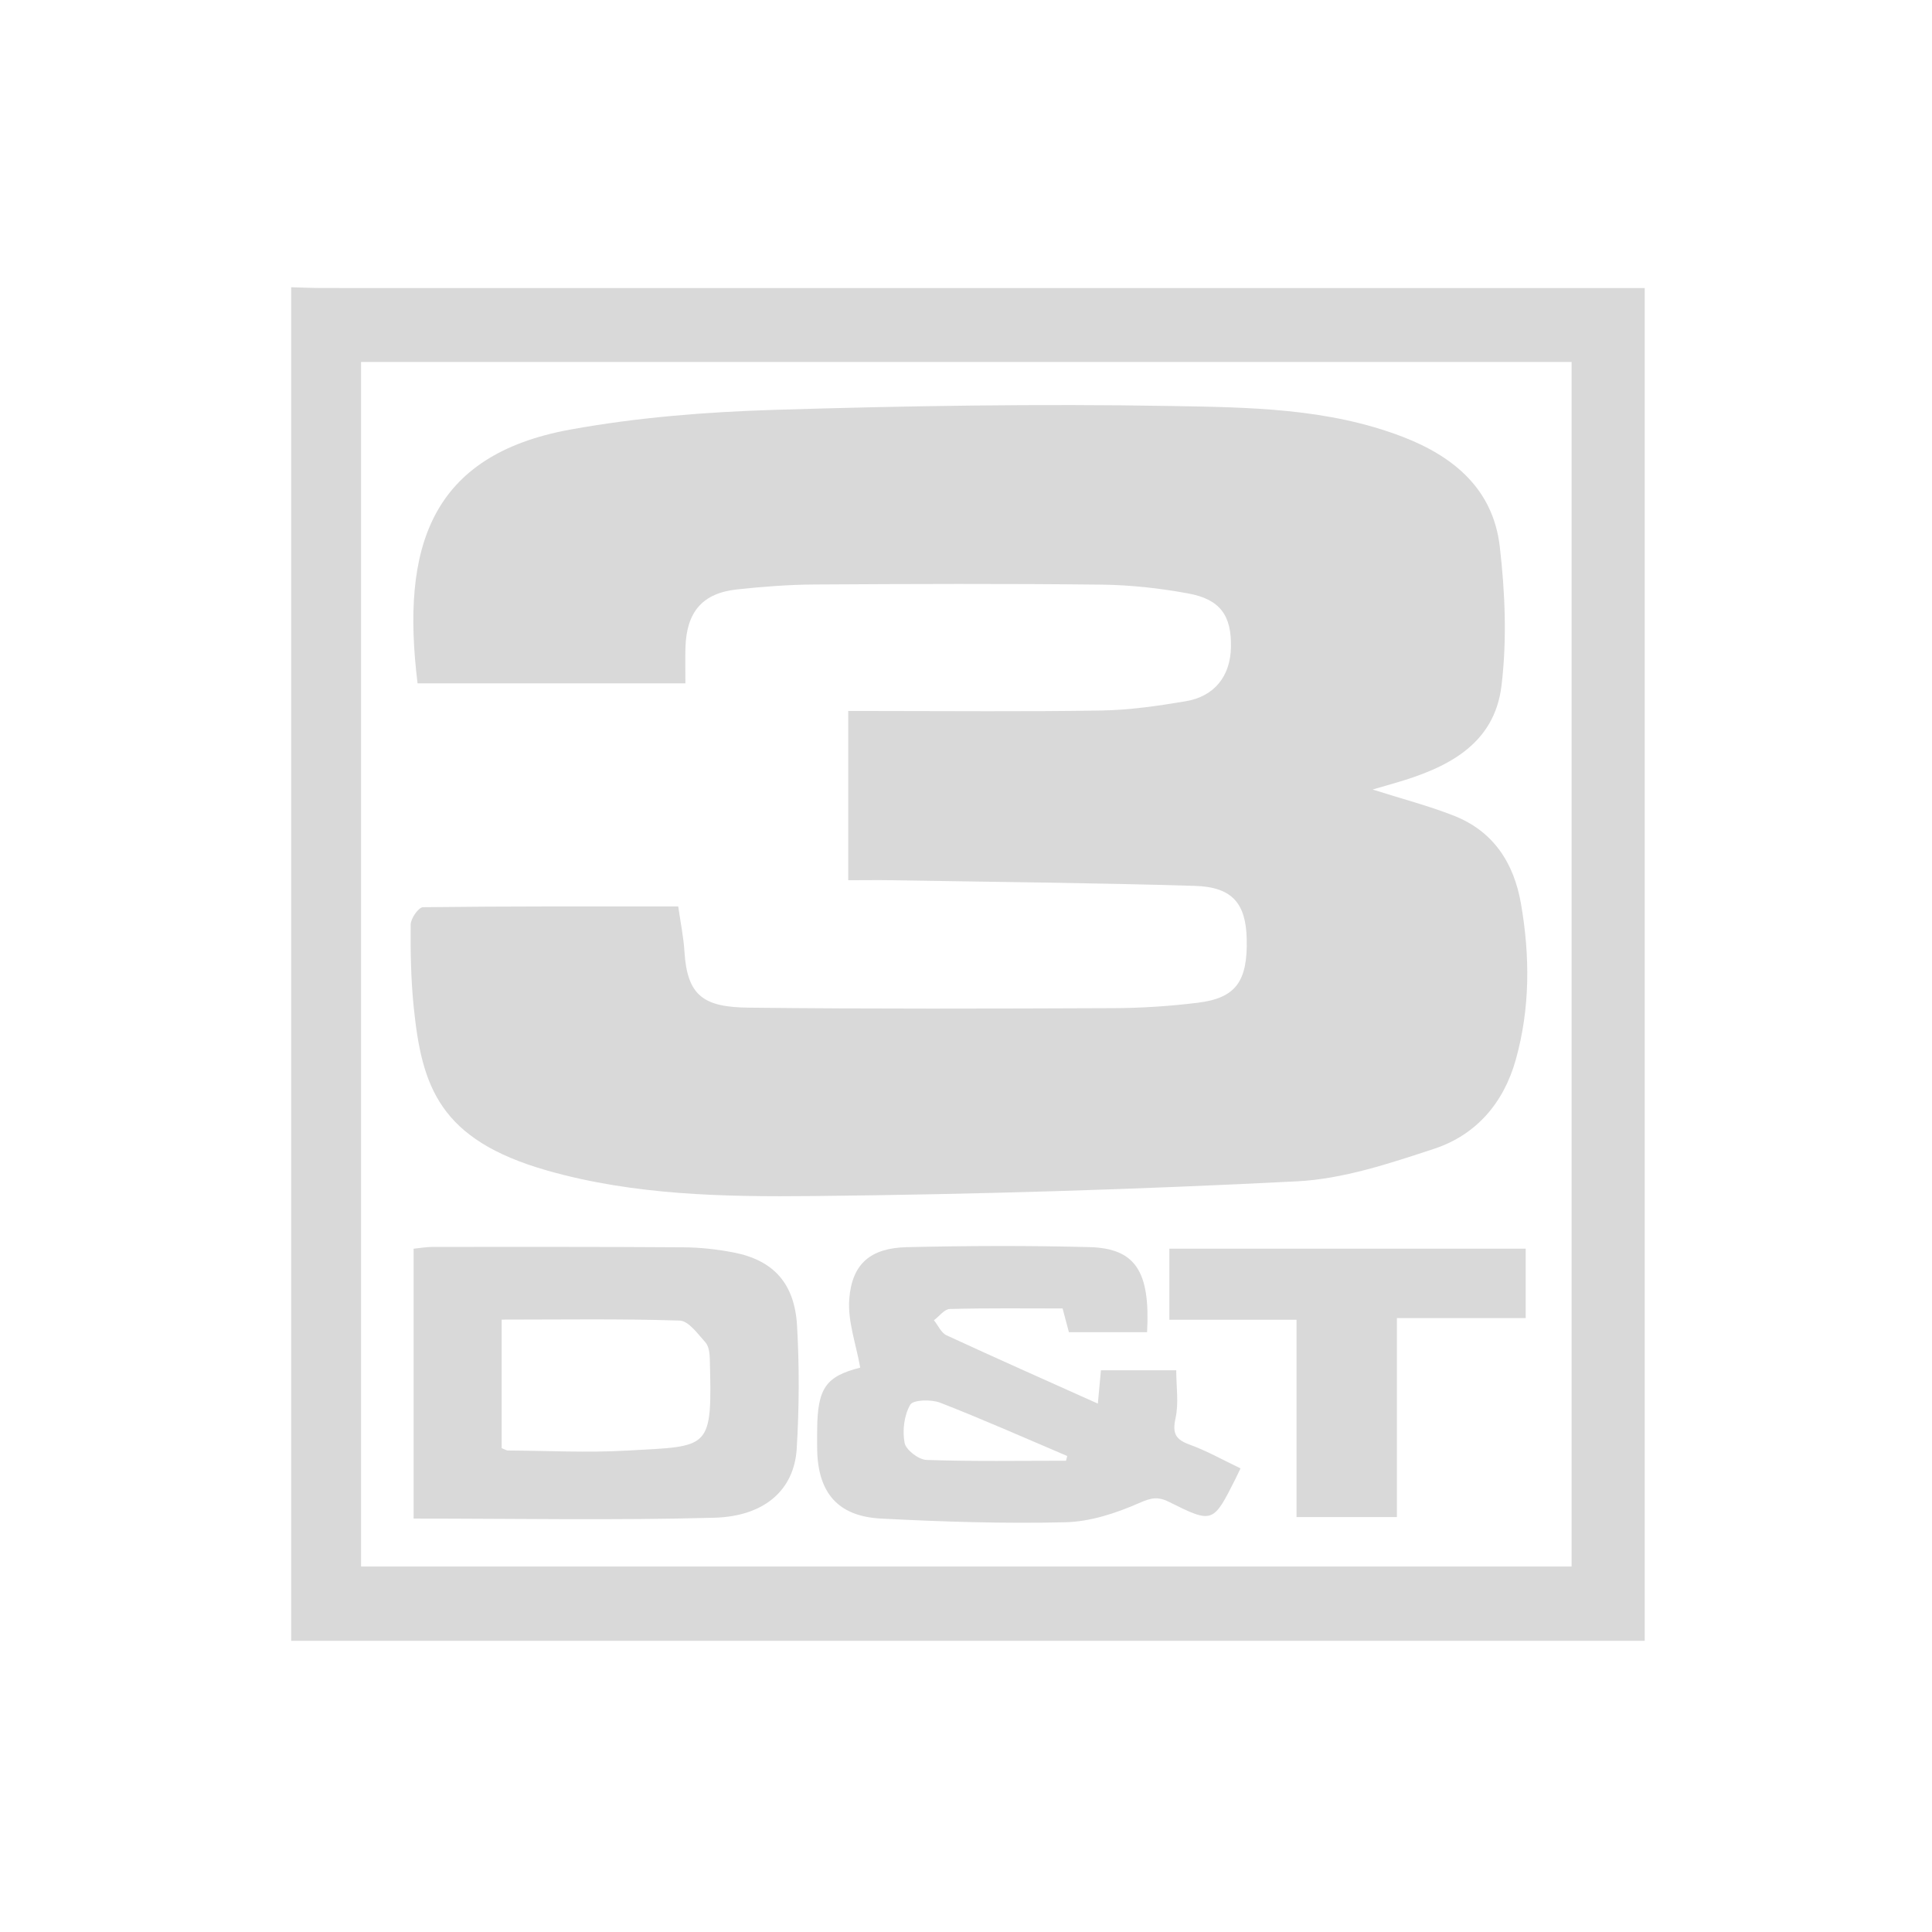
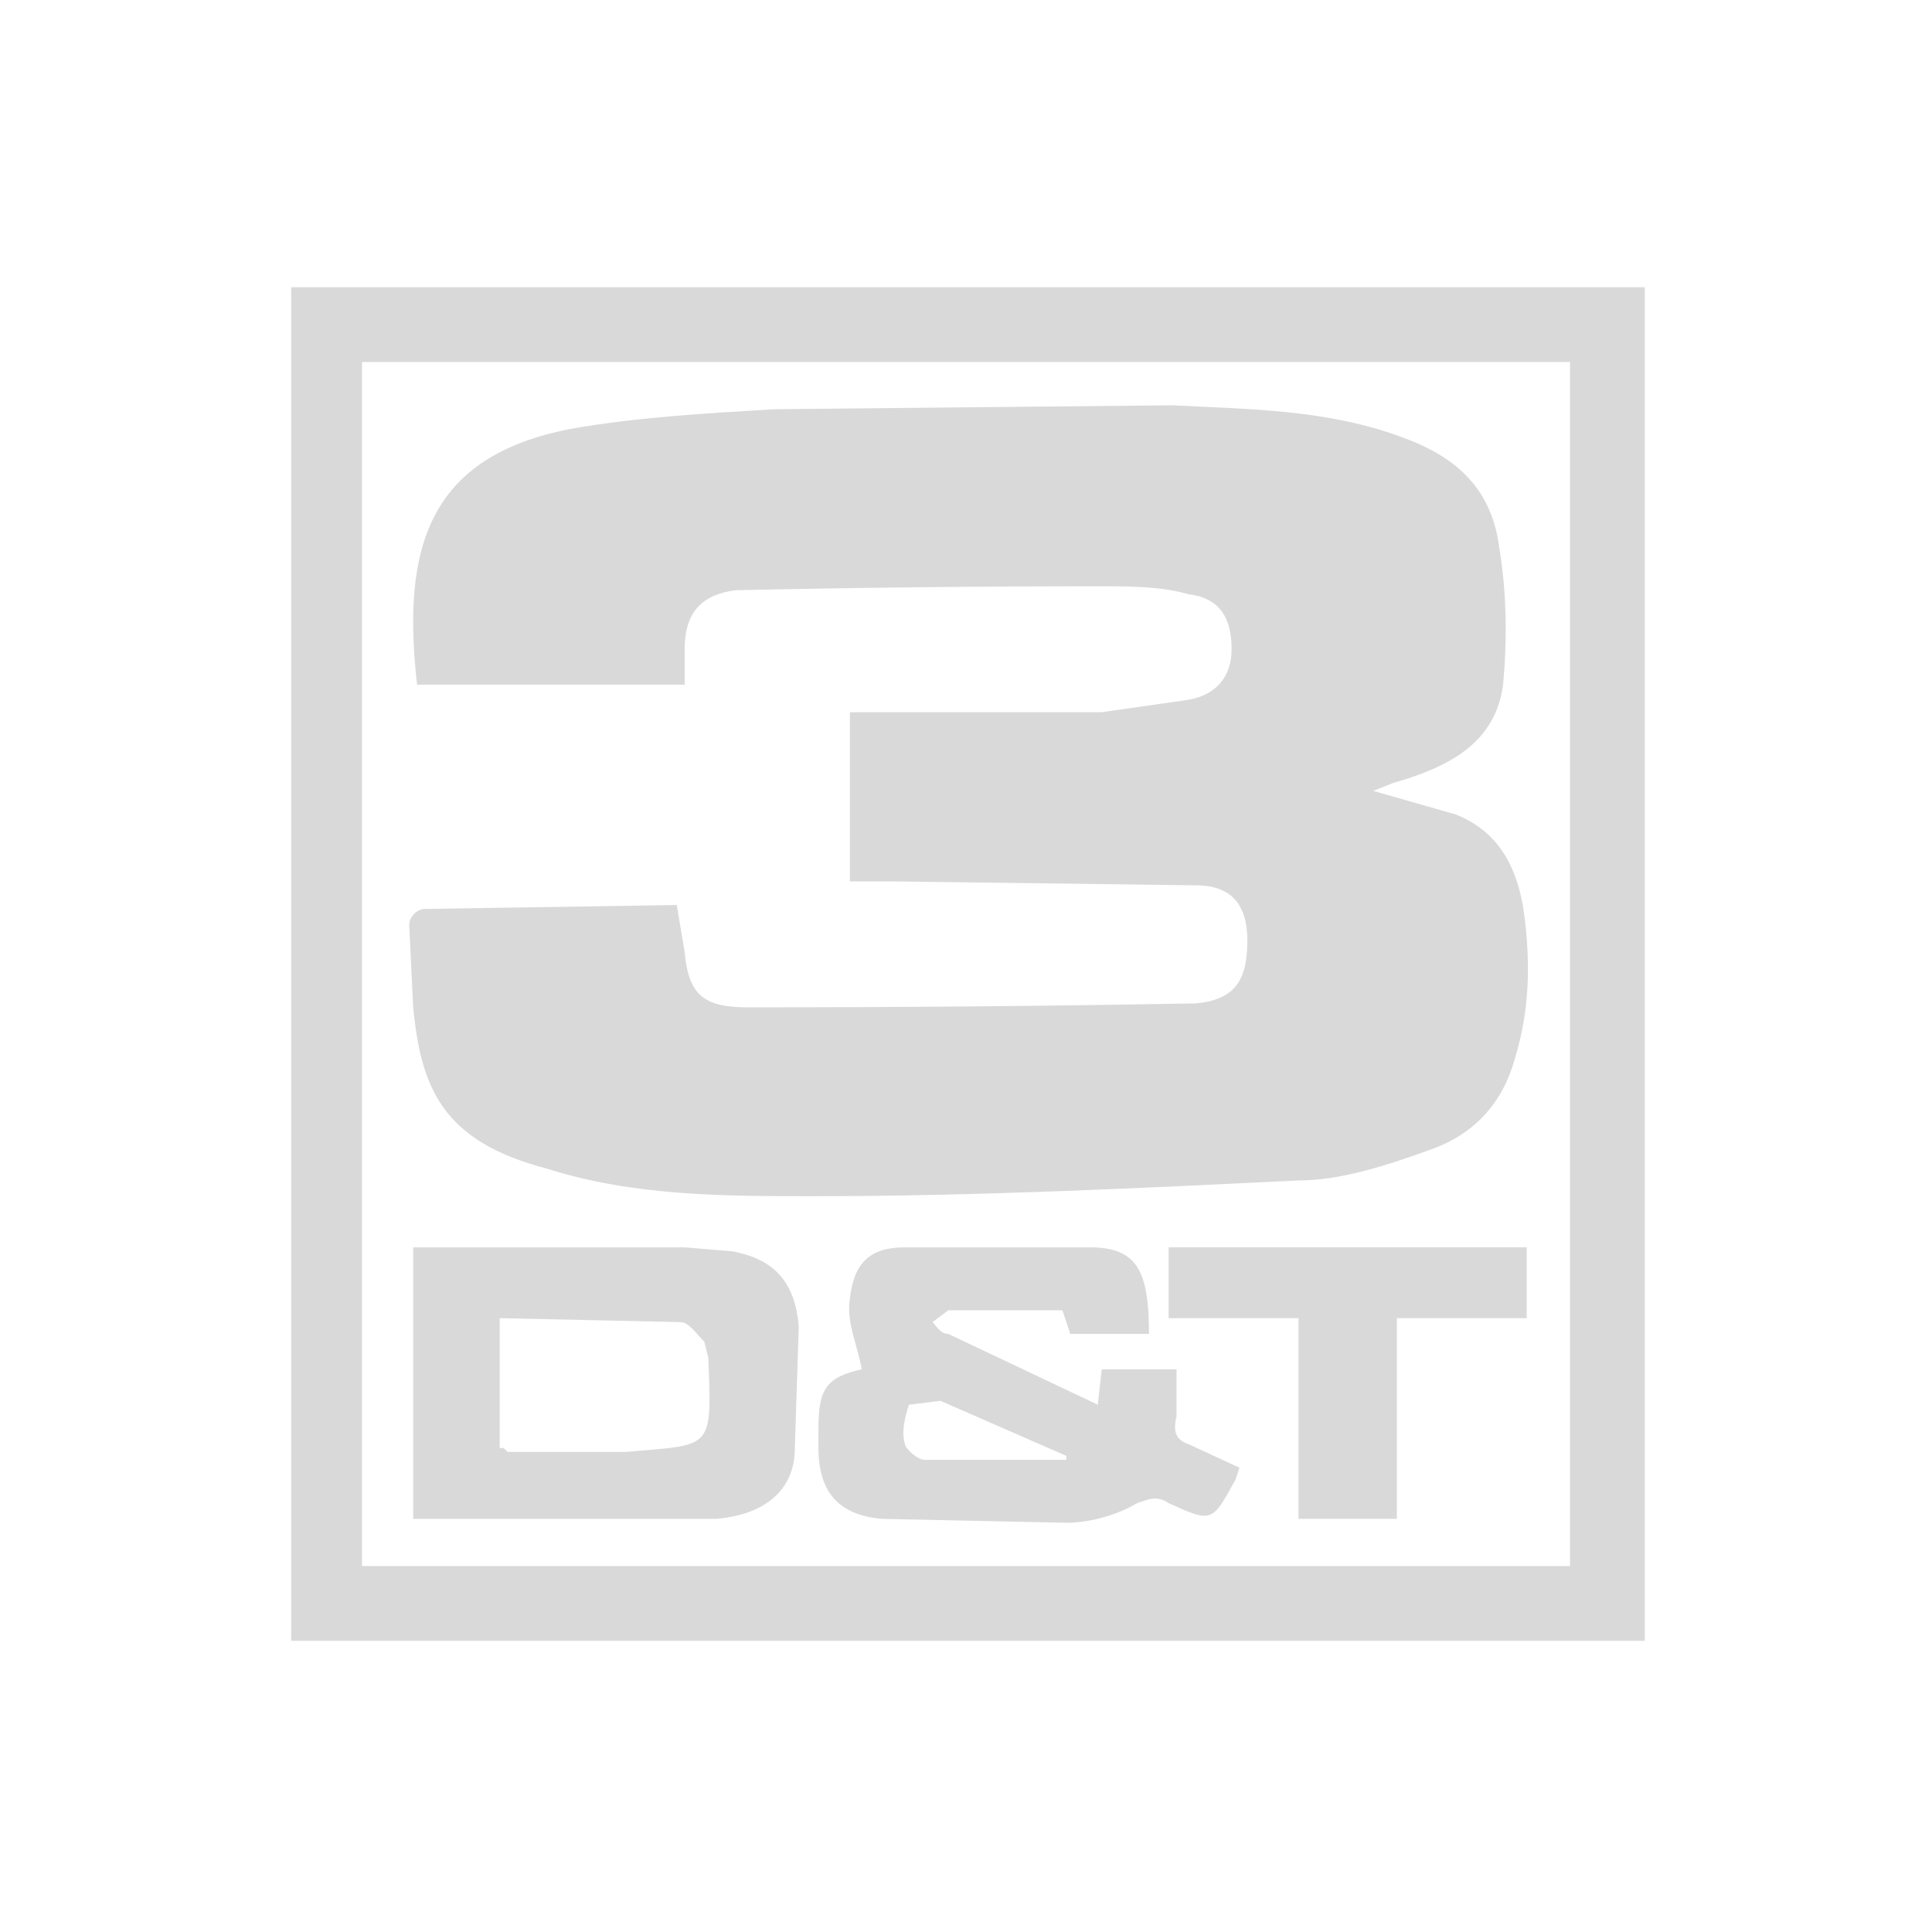
- <svg xmlns="http://www.w3.org/2000/svg" width="491" height="491" viewBox="0 0 491 491" fill="none">
-   <path d="M418 417H74V73C76.669 73.074 79.35 73.198 82.018 73.198C191.232 73.198 300.458 73.21 409.672 73.21C412.278 73.21 414.885 73.21 417.988 73.21V416.988L418 417ZM399.407 91.994H91.762V398.117H399.407V91.994Z" fill="#D9D9D9" />
-   <path d="M172.366 230.361C172.961 234.544 173.718 238.145 173.942 241.77C174.637 253.13 178.832 255.963 190.276 256.087C221.157 256.434 252.051 256.335 282.945 256.211C290.106 256.186 297.305 255.716 304.417 254.837C314.086 253.649 317.09 249.405 316.842 238.627C316.631 229.619 313.18 225.424 303.722 225.14C277.992 224.36 252.262 224.137 226.519 223.704C223.044 223.642 219.556 223.704 215.572 223.704V180.692C217.508 180.692 219.68 180.692 221.84 180.692C241.228 180.692 260.615 180.89 279.99 180.568C287.115 180.444 294.277 179.405 301.327 178.217C308.65 176.992 312.671 171.832 312.833 164.568C313.019 156.5 310.164 152.318 301.985 150.821C294.761 149.497 287.351 148.668 280.015 148.581C255.688 148.309 231.348 148.395 207.008 148.544C200.442 148.581 193.851 149.088 187.322 149.794C178.547 150.734 174.488 155.473 174.203 164.506C174.116 167.377 174.19 170.248 174.19 173.676H106.122C101.865 139.164 109.3 115.654 144.947 109.169C162.014 106.064 179.527 104.69 196.892 104.158C230.454 103.131 264.066 102.599 297.628 103.18C317.388 103.527 337.433 103.7 356.449 111.001C369.63 116.062 379.461 124.439 381.149 138.867C382.514 150.548 382.998 162.626 381.596 174.245C379.771 189.391 367.57 195.244 354.376 199.043C352.675 199.538 350.975 200.033 348.84 200.651C356.176 202.99 363.015 204.759 369.531 207.321C379.572 211.281 384.761 219.348 386.548 229.706C388.844 242.983 388.881 256.236 385.22 269.315C382.142 280.328 375.141 288.433 364.492 291.947C353.147 295.684 341.343 299.632 329.589 300.226C288.704 302.304 247.756 303.554 206.821 303.963C184.12 304.198 161.207 303.789 139.052 297.479C111.559 289.646 107.202 276.059 105.142 255.939C104.434 248.984 104.298 241.944 104.372 234.952C104.385 233.405 106.383 230.572 107.5 230.559C129.097 230.3 150.707 230.361 172.366 230.361Z" fill="#D9D9D9" />
-   <path d="M105.117 385.904V317.351C106.805 317.178 108.369 316.894 109.933 316.894C131.158 316.894 152.382 316.844 173.607 316.993C177.889 317.017 182.221 317.488 186.428 318.304C196.507 320.259 201.943 326.088 202.564 336.927C203.16 347.309 203.11 357.79 202.477 368.172C201.844 378.554 194.422 385.359 181.526 385.718C156.255 386.411 130.934 385.929 105.129 385.929L105.117 385.904ZM127.508 368.036C128.328 368.357 128.688 368.617 129.06 368.63C139.163 368.692 149.292 369.224 159.358 368.654C180.669 367.454 181.004 368.679 180.384 345.144C180.346 343.77 180.098 342.038 179.242 341.11C177.306 338.981 174.997 335.677 172.738 335.616C157.769 335.121 142.775 335.368 127.496 335.368V368.06L127.508 368.036Z" fill="#D9D9D9" />
-   <path d="M218.613 347.557C217.57 341.617 215.386 335.752 215.833 330.097C216.54 321.101 221.306 317.166 230.491 316.955C245.944 316.597 261.422 316.535 276.875 316.943C288.58 317.252 292.353 323.13 291.521 338.561H271.65C271.24 337.014 270.743 335.133 270.048 332.534C260.491 332.534 250.921 332.411 241.364 332.671C239.999 332.708 238.696 334.539 237.355 335.529C238.41 336.841 239.192 338.734 240.57 339.365C253.143 345.181 265.816 350.786 279.01 356.713C279.295 353.645 279.519 351.108 279.792 348.237H298.931C298.931 352.407 299.601 356.602 298.745 360.45C297.889 364.348 298.807 365.858 302.382 367.157C306.751 368.741 310.847 371.067 315.265 373.171C314.757 374.247 314.421 374.965 314.062 375.683C308.29 387.166 308.253 387.253 297.02 381.66C294.19 380.249 292.415 380.694 289.448 382.006C283.602 384.58 277.061 386.721 270.743 386.869C255.141 387.24 239.49 386.745 223.888 385.929C212.903 385.359 207.852 379.333 207.678 368.333C207.653 366.687 207.653 365.029 207.678 363.383C207.74 352.655 209.974 349.784 218.625 347.569L218.613 347.557ZM270.917 371.228C271.016 370.832 271.116 370.424 271.228 370.028C260.479 365.462 249.792 360.71 238.919 356.478C236.66 355.6 232.067 355.723 231.323 357.01C229.771 359.683 229.3 363.581 229.895 366.687C230.231 368.481 233.458 370.956 235.456 371.03C247.272 371.439 259.101 371.228 270.93 371.228H270.917Z" fill="#D9D9D9" />
-   <path d="M387.739 317.327V334.984H355.009V385.545H329.502V335.405H297.181V317.339H387.752L387.739 317.327Z" fill="#D9D9D9" />
+ <svg xmlns="http://www.w3.org/2000/svg" width="491" height="491" fill="none">
+   <path fill="#D9D9D9" d="M418 417H74V73h344v344ZM399 92H92v306h307V92Z" />
+   <path fill="#D9D9D9" d="m172 230 2 12c1 11 5 14 16 14a6077 6077 0 0 0 114-1c10-1 13-6 13-16 0-9-4-14-13-14l-77-1h-11v-43h64l21-3c8-1 12-6 12-13 0-8-3-13-11-14-7-2-15-2-22-2a4220 4220 0 0 0-93 1c-8 1-13 5-13 15v9h-68c-4-35 3-58 39-65 17-3 35-4 52-5l101-1c19 1 39 1 58 8 14 5 23 13 25 28 2 12 2 24 1 35-2 15-14 21-28 25l-5 2 21 6c10 4 15 12 17 23 2 13 2 26-2 39-3 11-10 19-21 23s-23 8-34 8c-41 2-82 4-123 4-23 0-46 0-68-7-27-7-32-21-34-41l-1-21c0-2 2-4 4-4l64-1Zm-67 156v-69h69l12 1c11 2 16 8 17 19l-1 31c0 11-8 17-20 18h-77Zm23-18 1 1h30c22-2 22 0 21-24l-1-4c-2-2-4-5-6-5l-46-1v33h1Zm91-20c-1-6-4-12-3-18 1-9 5-13 14-13h47c12 0 15 6 15 22h-20l-2-6h-29l-4 3c1 1 2 3 4 3l38 18 1-9h19v12c-1 4 0 6 3 7l13 6-1 3c-6 11-6 11-17 6-3-2-5-1-8 0-5 3-12 5-18 5l-47-1c-11-1-16-7-16-18v-5c0-10 2-13 11-15Zm52 23v-1l-32-14-8 1c-1 3-2 7-1 10 0 1 3 4 5 4h36Z" />
+   <path fill="#D9D9D9" d="M388 317v18h-33v51h-25v-51h-33v-18h91Z" />
</svg>
